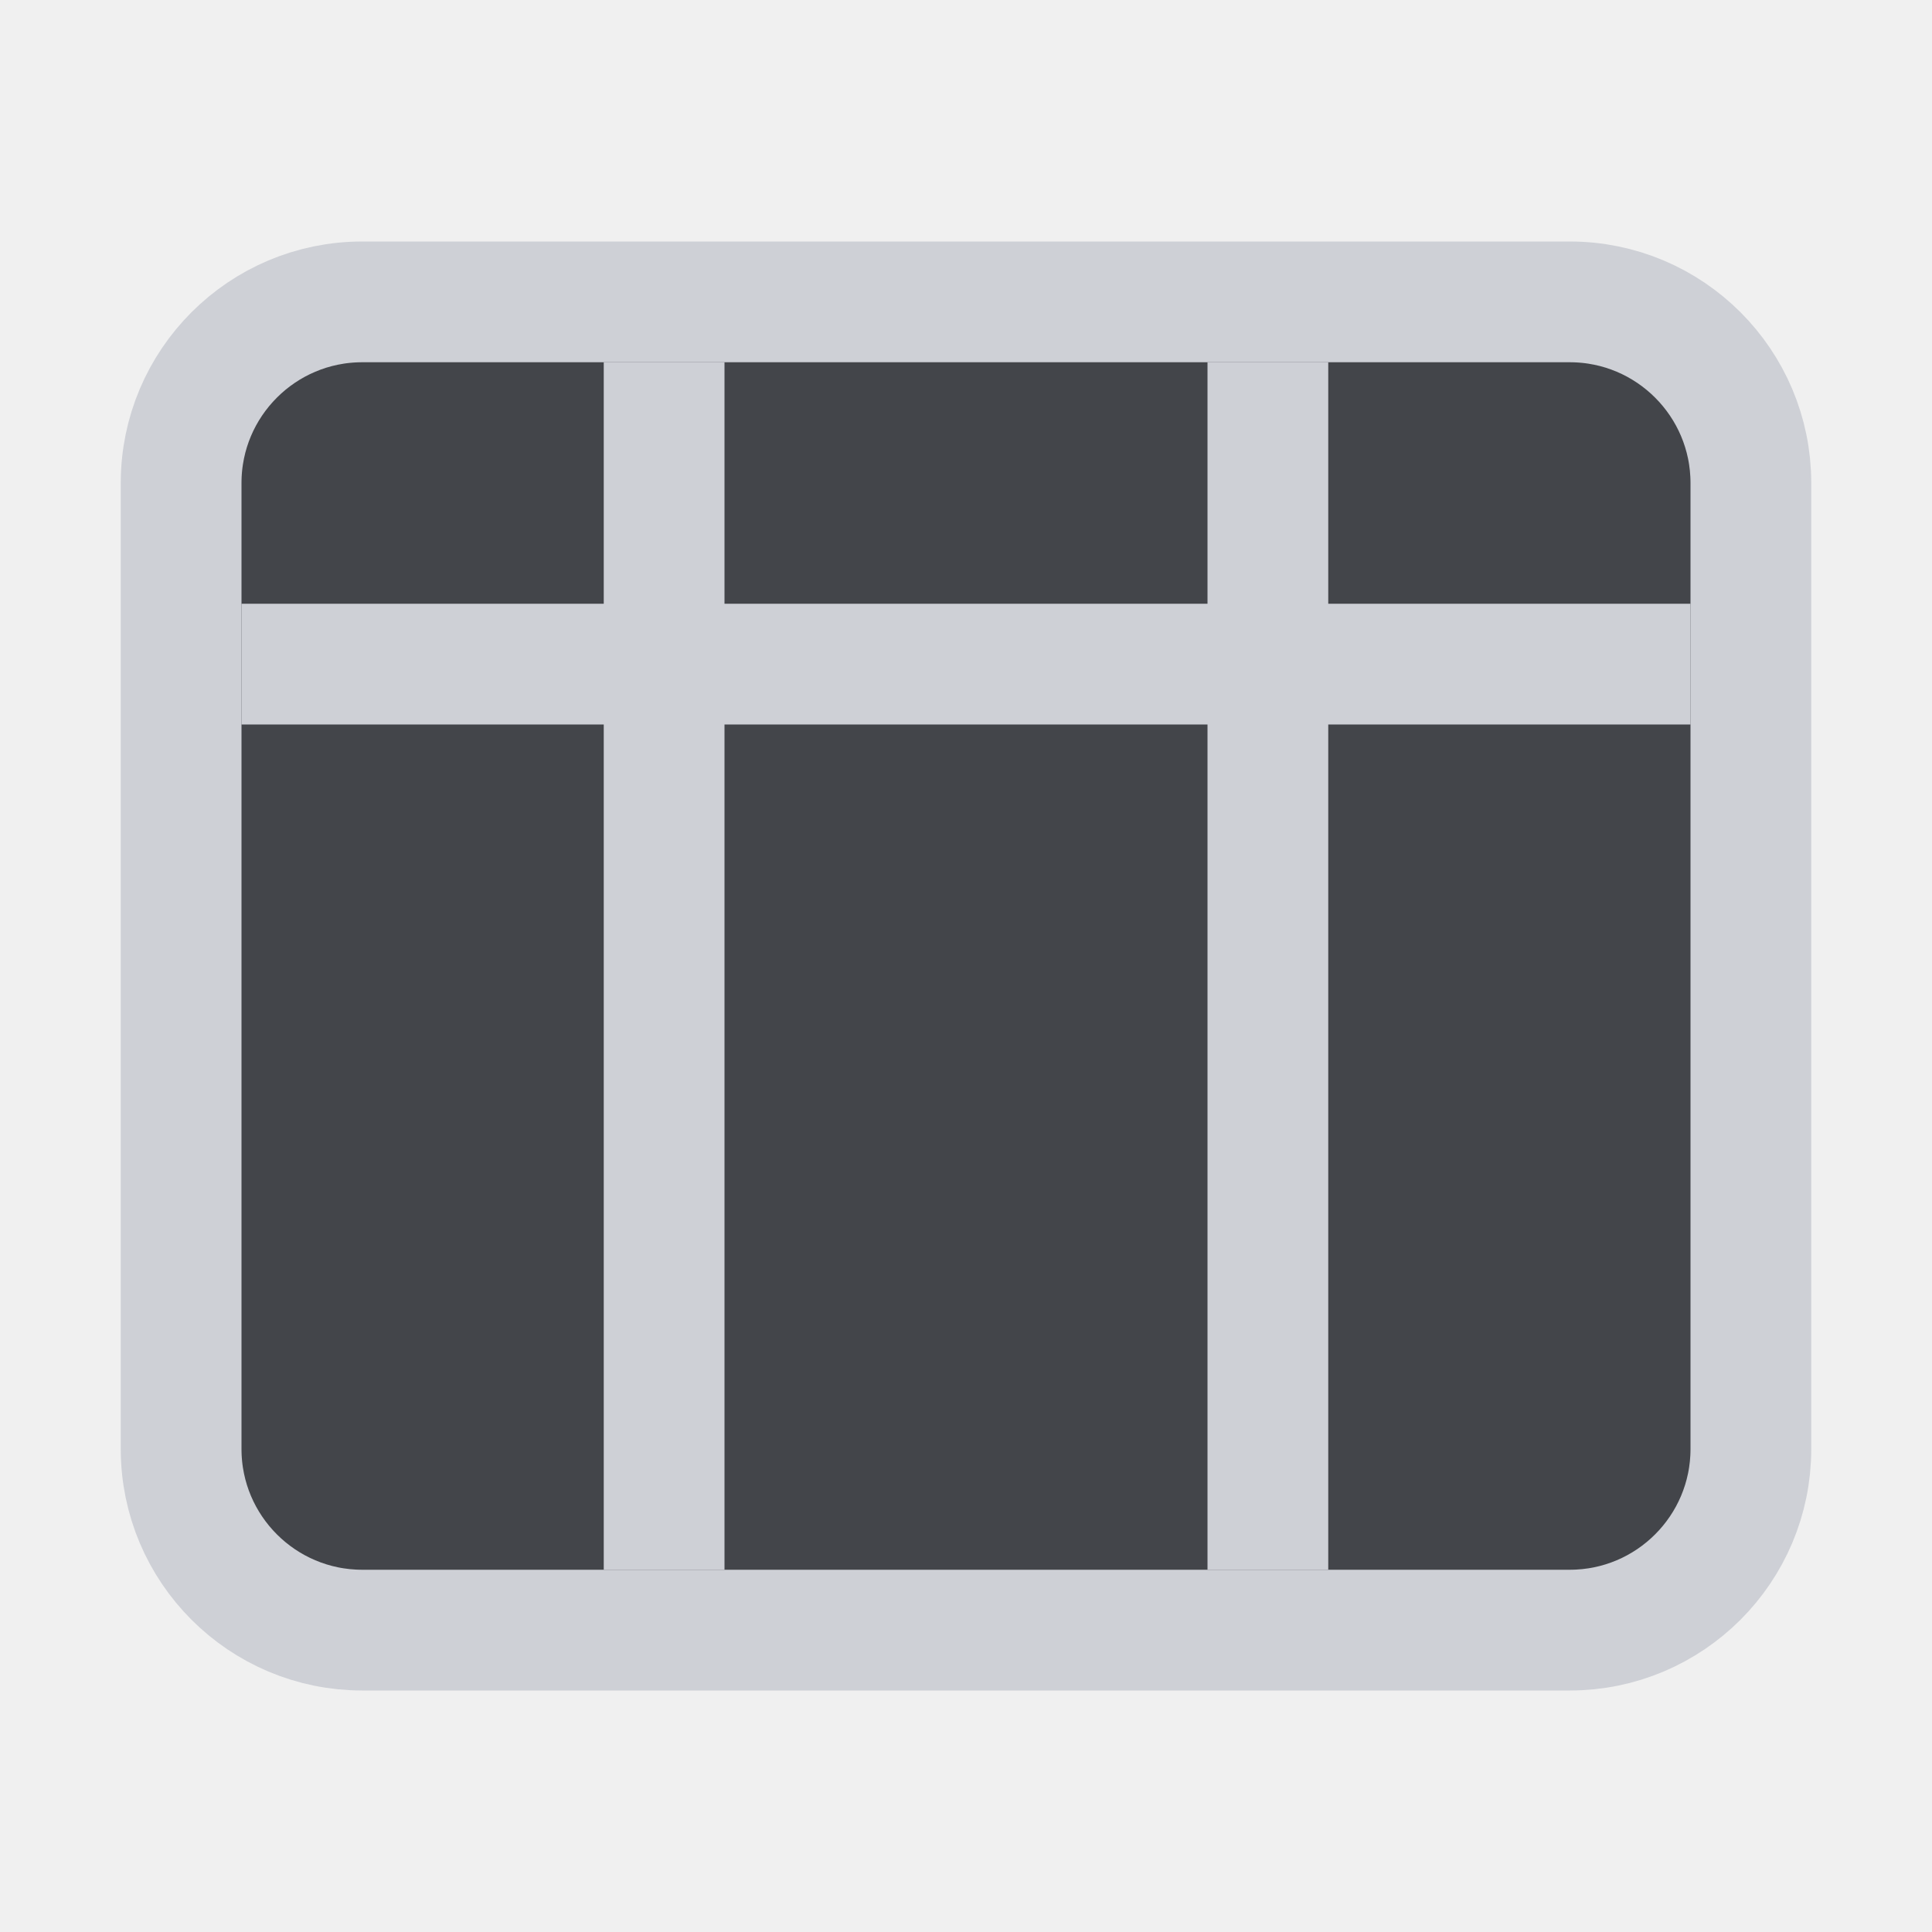
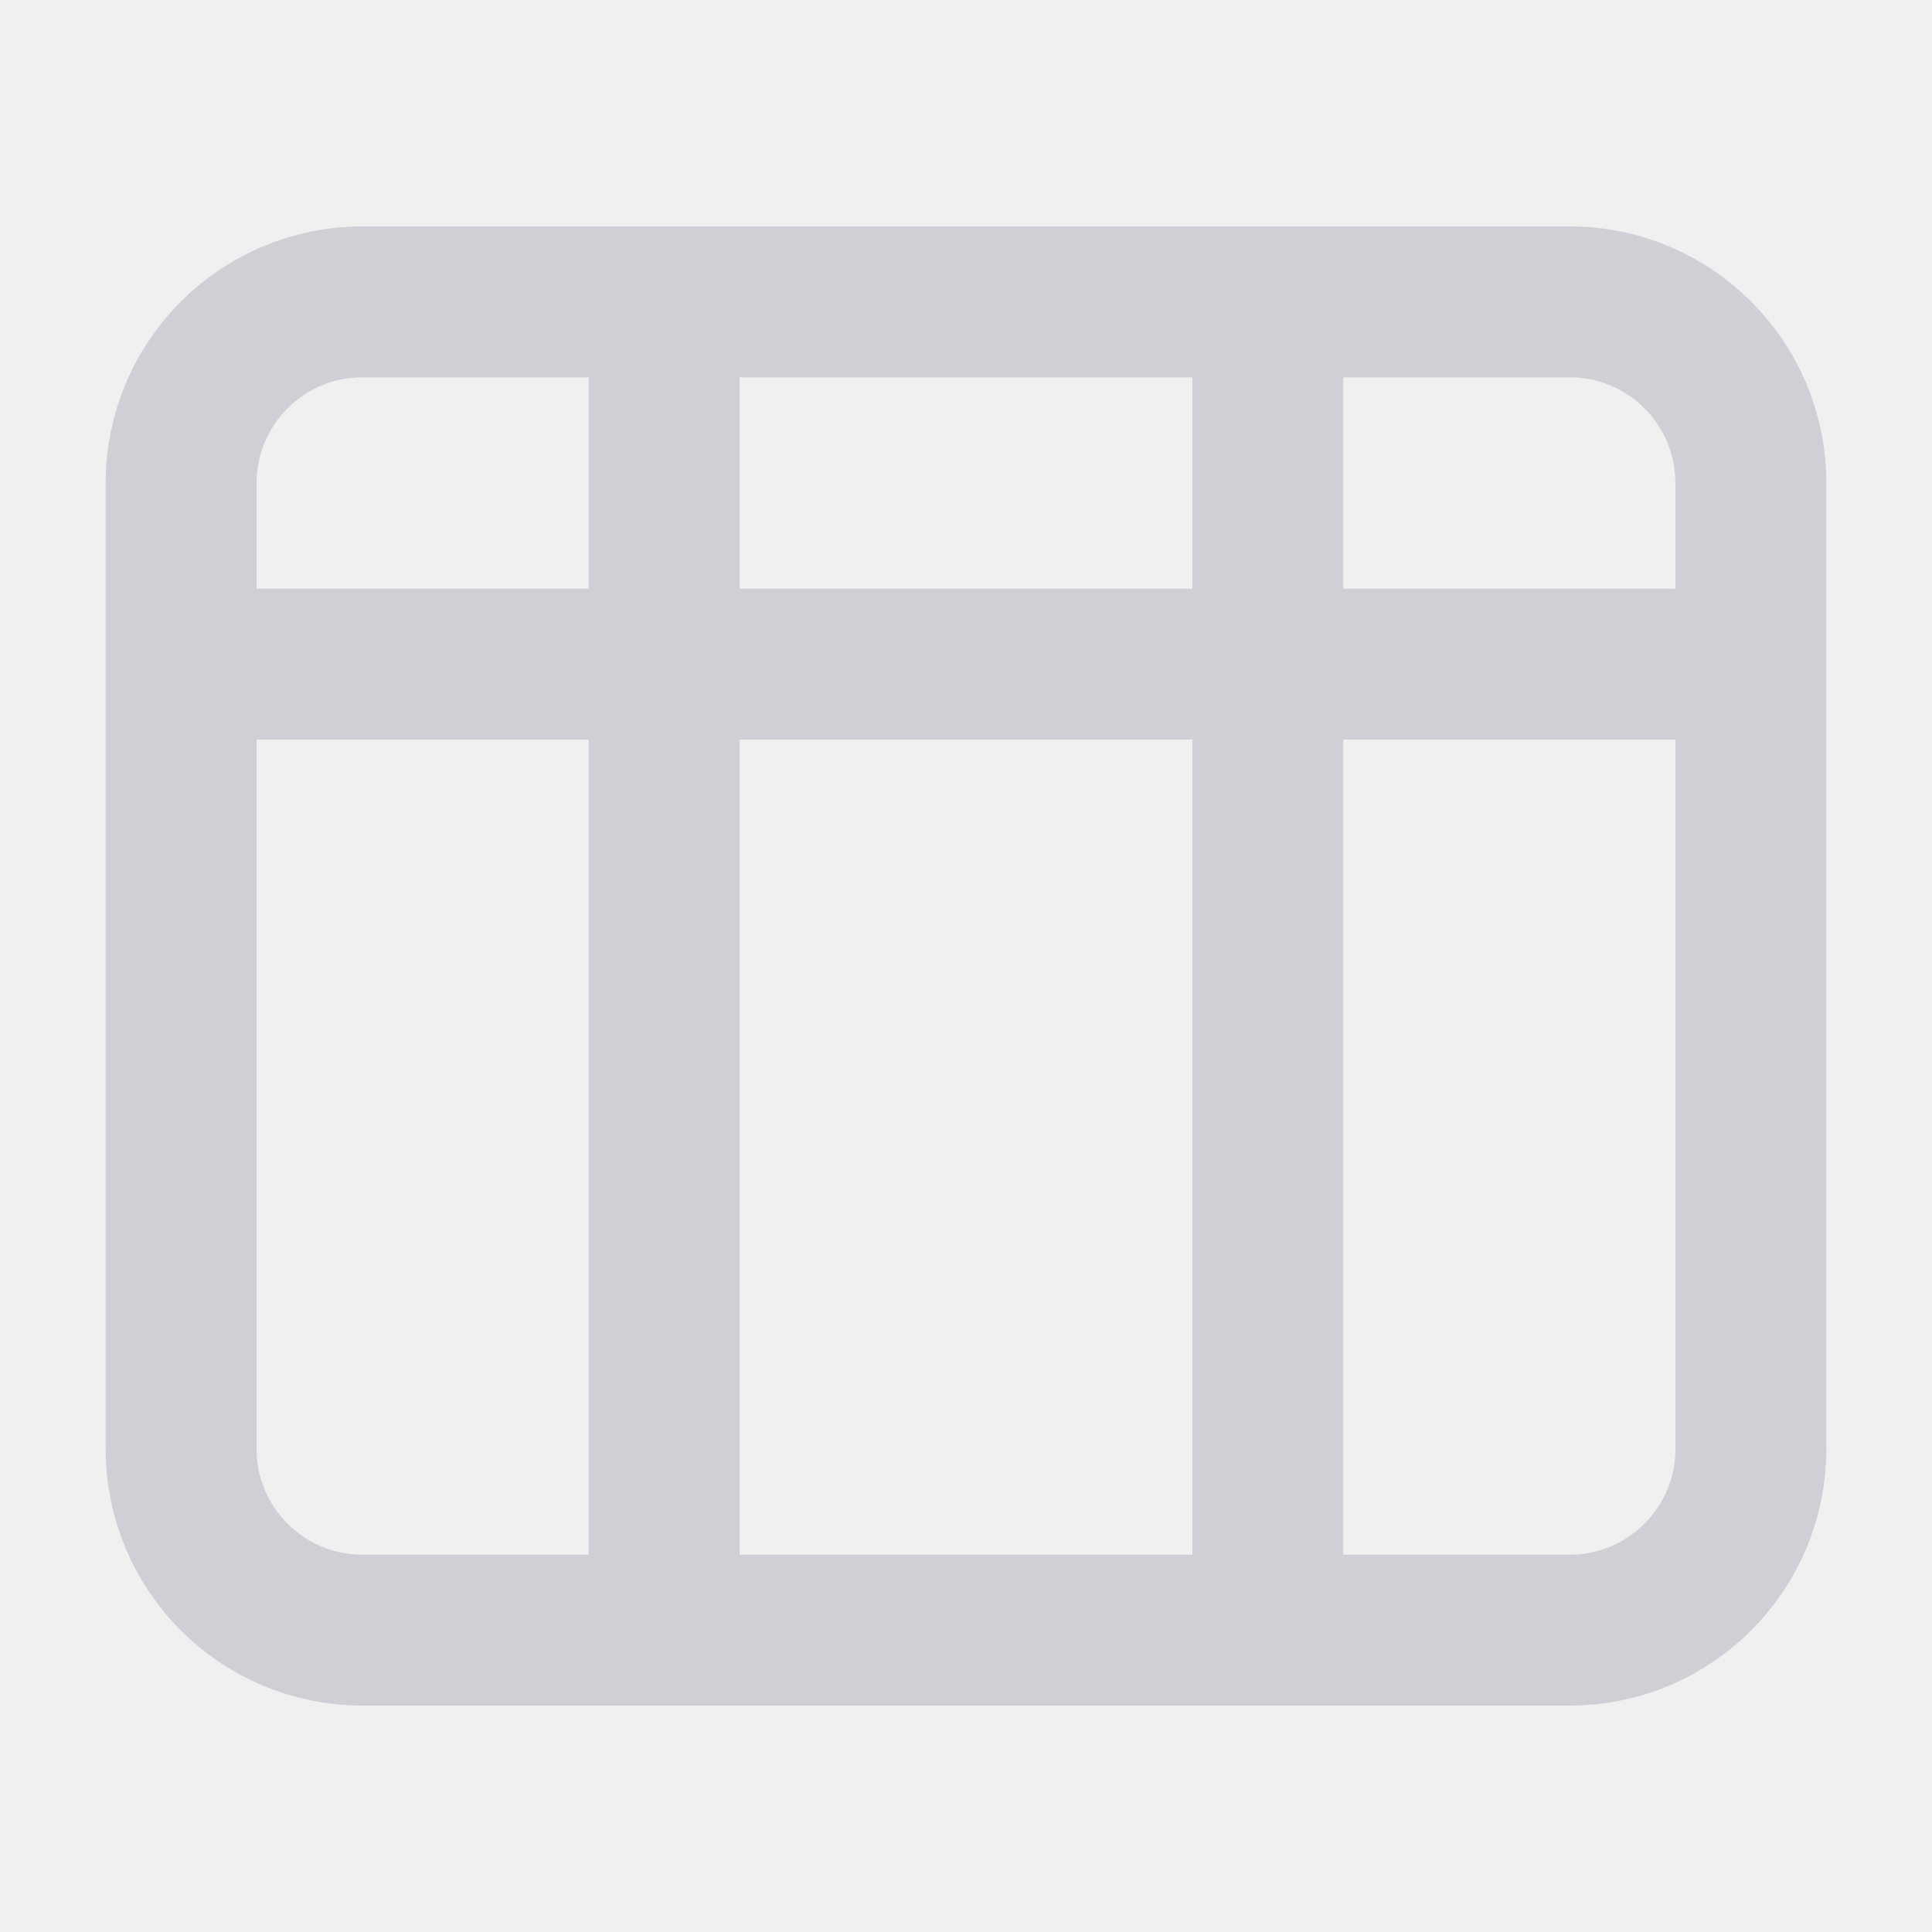
<svg xmlns="http://www.w3.org/2000/svg" width="16" height="16" viewBox="0 0 16 16" fill="none">
-   <g clip-path="url(#clip0_8311_12787)">
-     <path d="M3 2.5H13C13.828 2.5 14.5 3.172 14.5 4V12C14.5 12.828 13.828 13.5 13 13.5H3C2.172 13.5 1.5 12.828 1.5 12V4C1.5 3.172 2.172 2.5 3 2.5Z" fill="#43454A" stroke="#CED0D6" />
-     <path d="M5.5 3V13" stroke="#CED0D6" />
-     <path d="M10.5 3V13" stroke="#CED0D6" />
-     <path d="M2 5.5H14" stroke="#CED0D6" />
-   </g>
-   <defs>
-     <clipPath id="clip0_8311_12787">
-       <rect width="16" height="16" fill="white" />
-     </clipPath>
-   </defs>
+   <path stroke="#CED0D6" stroke-width="1.25" d="M3 2.5H13C13.828 2.5 14.5 3.172 14.5 4V12C14.5 12.828 13.828 13.5 13 13.5H3C2.172 13.5 1.5 12.828 1.5 12V4C1.5 3.172 2.172 2.5 3 2.5Z" />
+   <path stroke="#CED0D6" stroke-width="1.25" d="M5.5 3V13" />
+   <path stroke="#CED0D6" stroke-width="1.25" d="M10.5 3V13" />
+   <path stroke="#CED0D6" stroke-width="1.25" d="M2 5.5H14" />
</svg>
